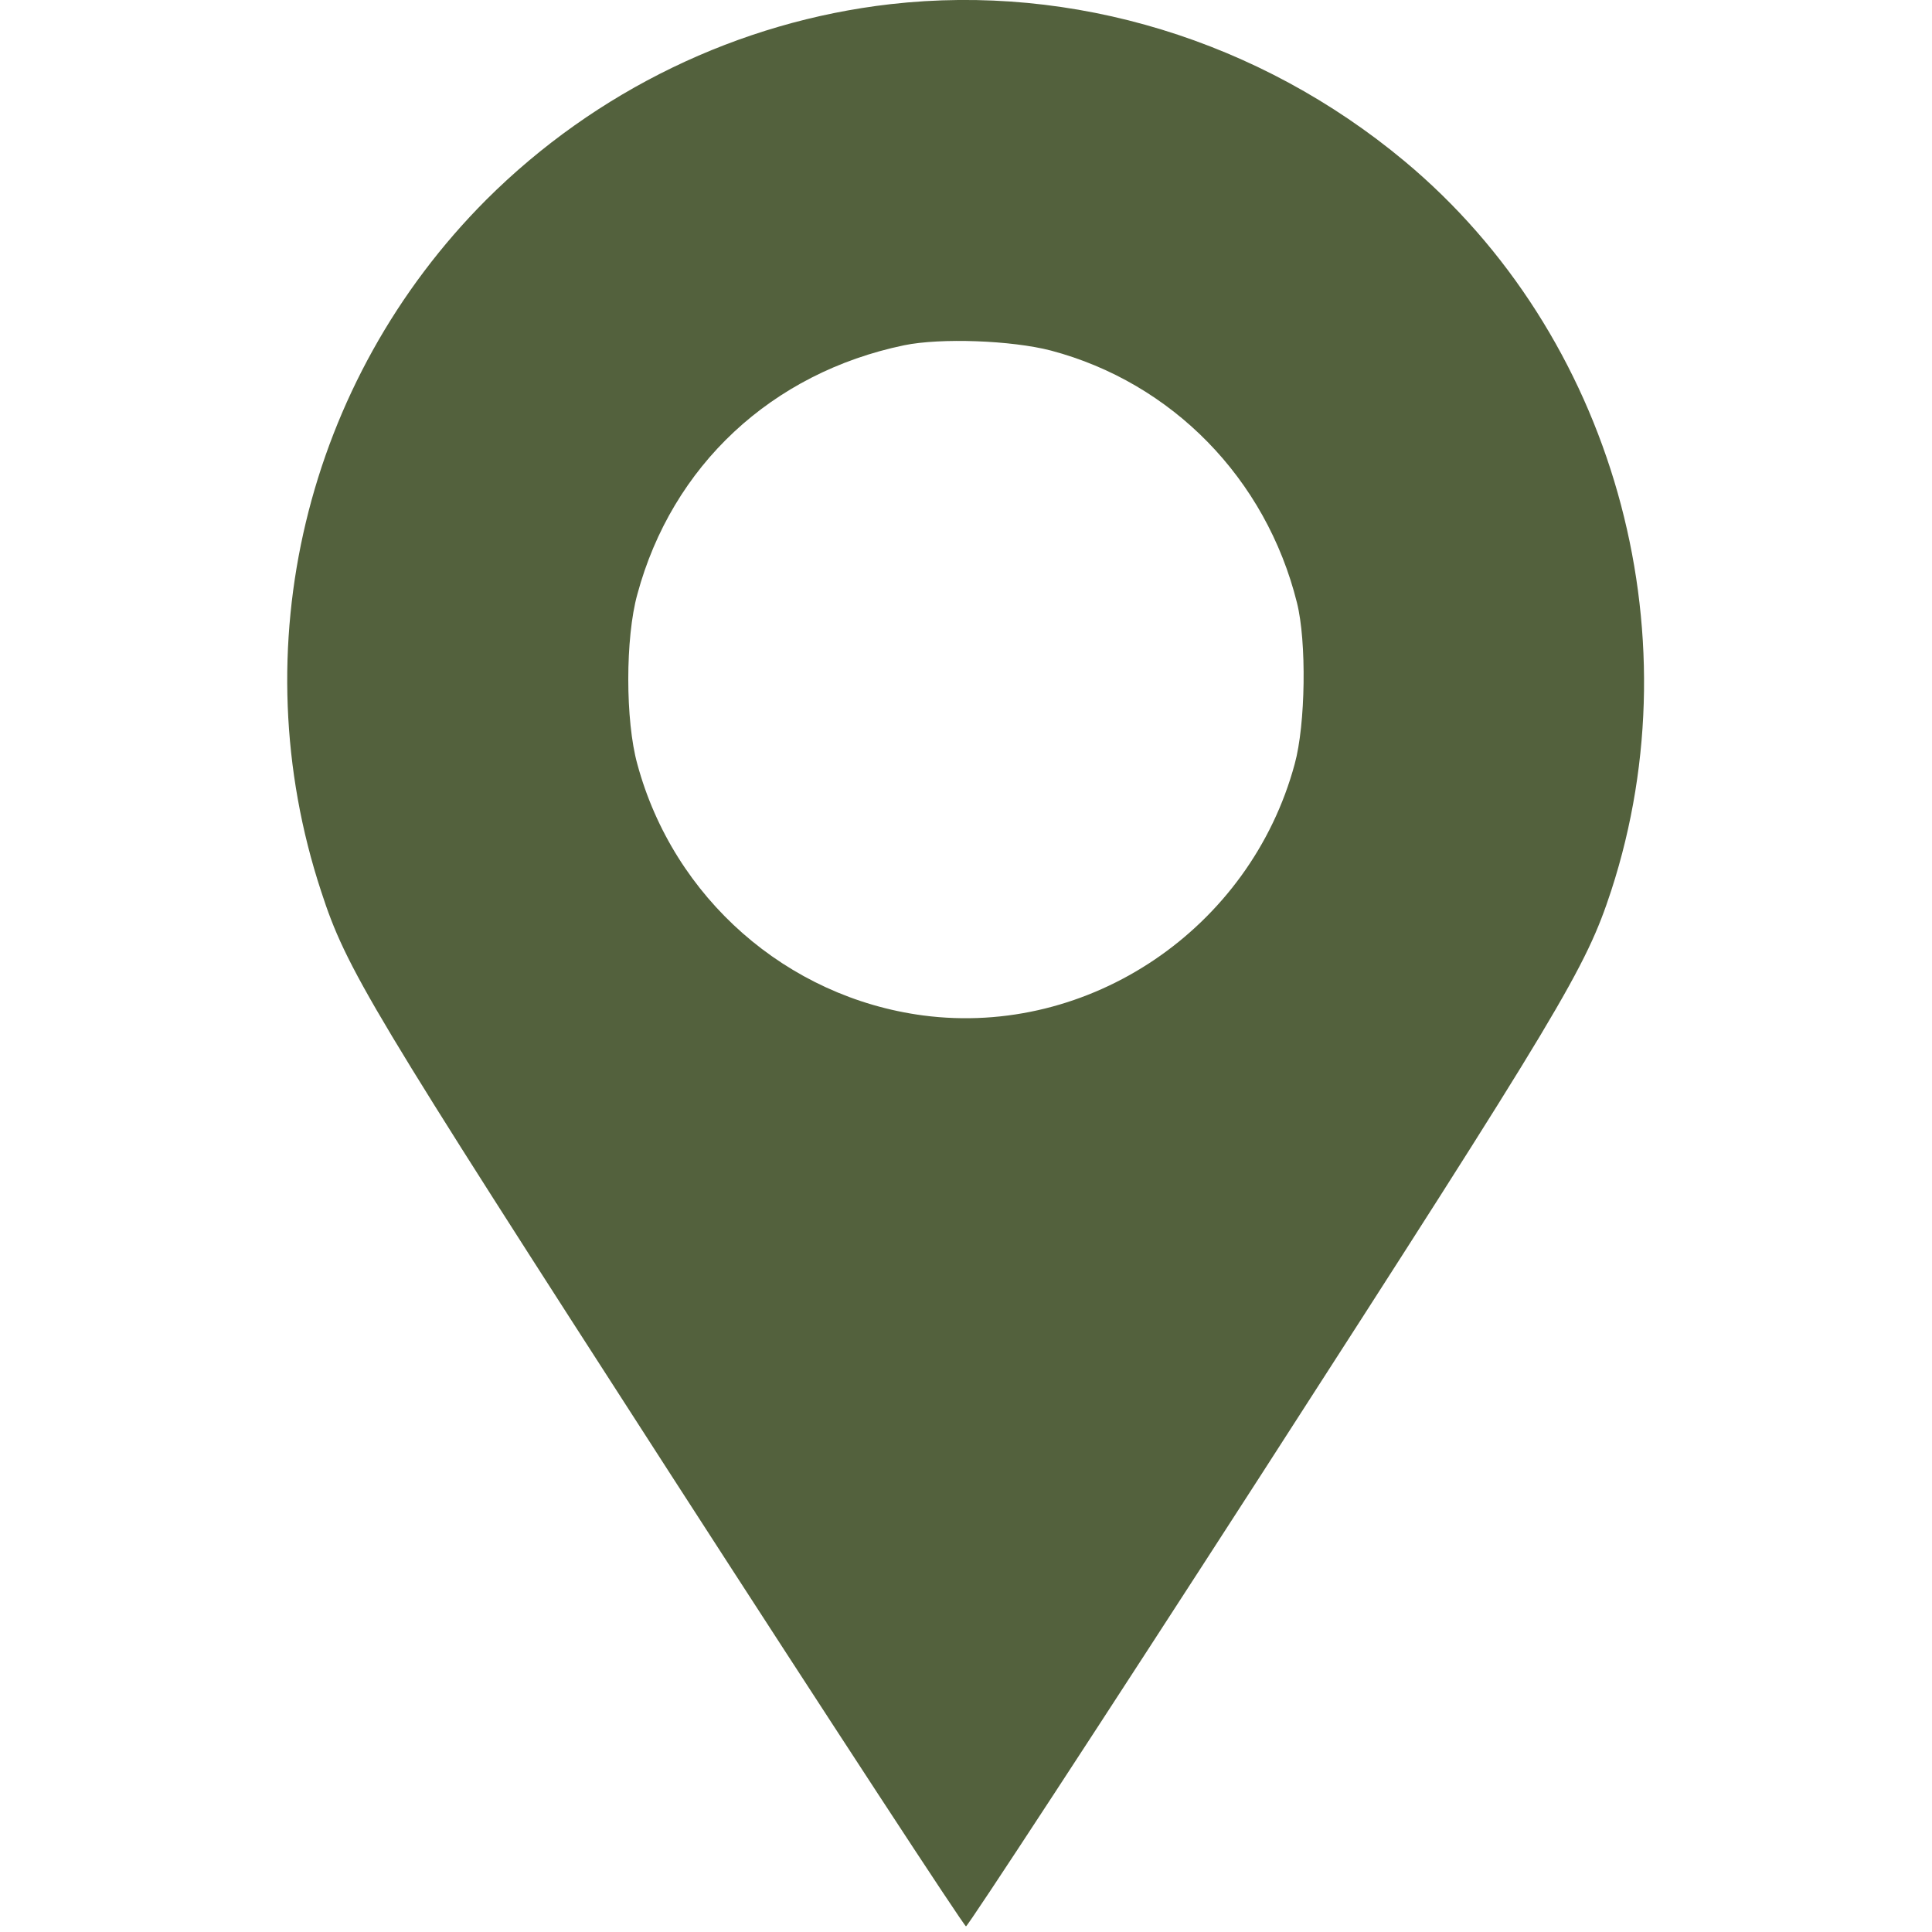
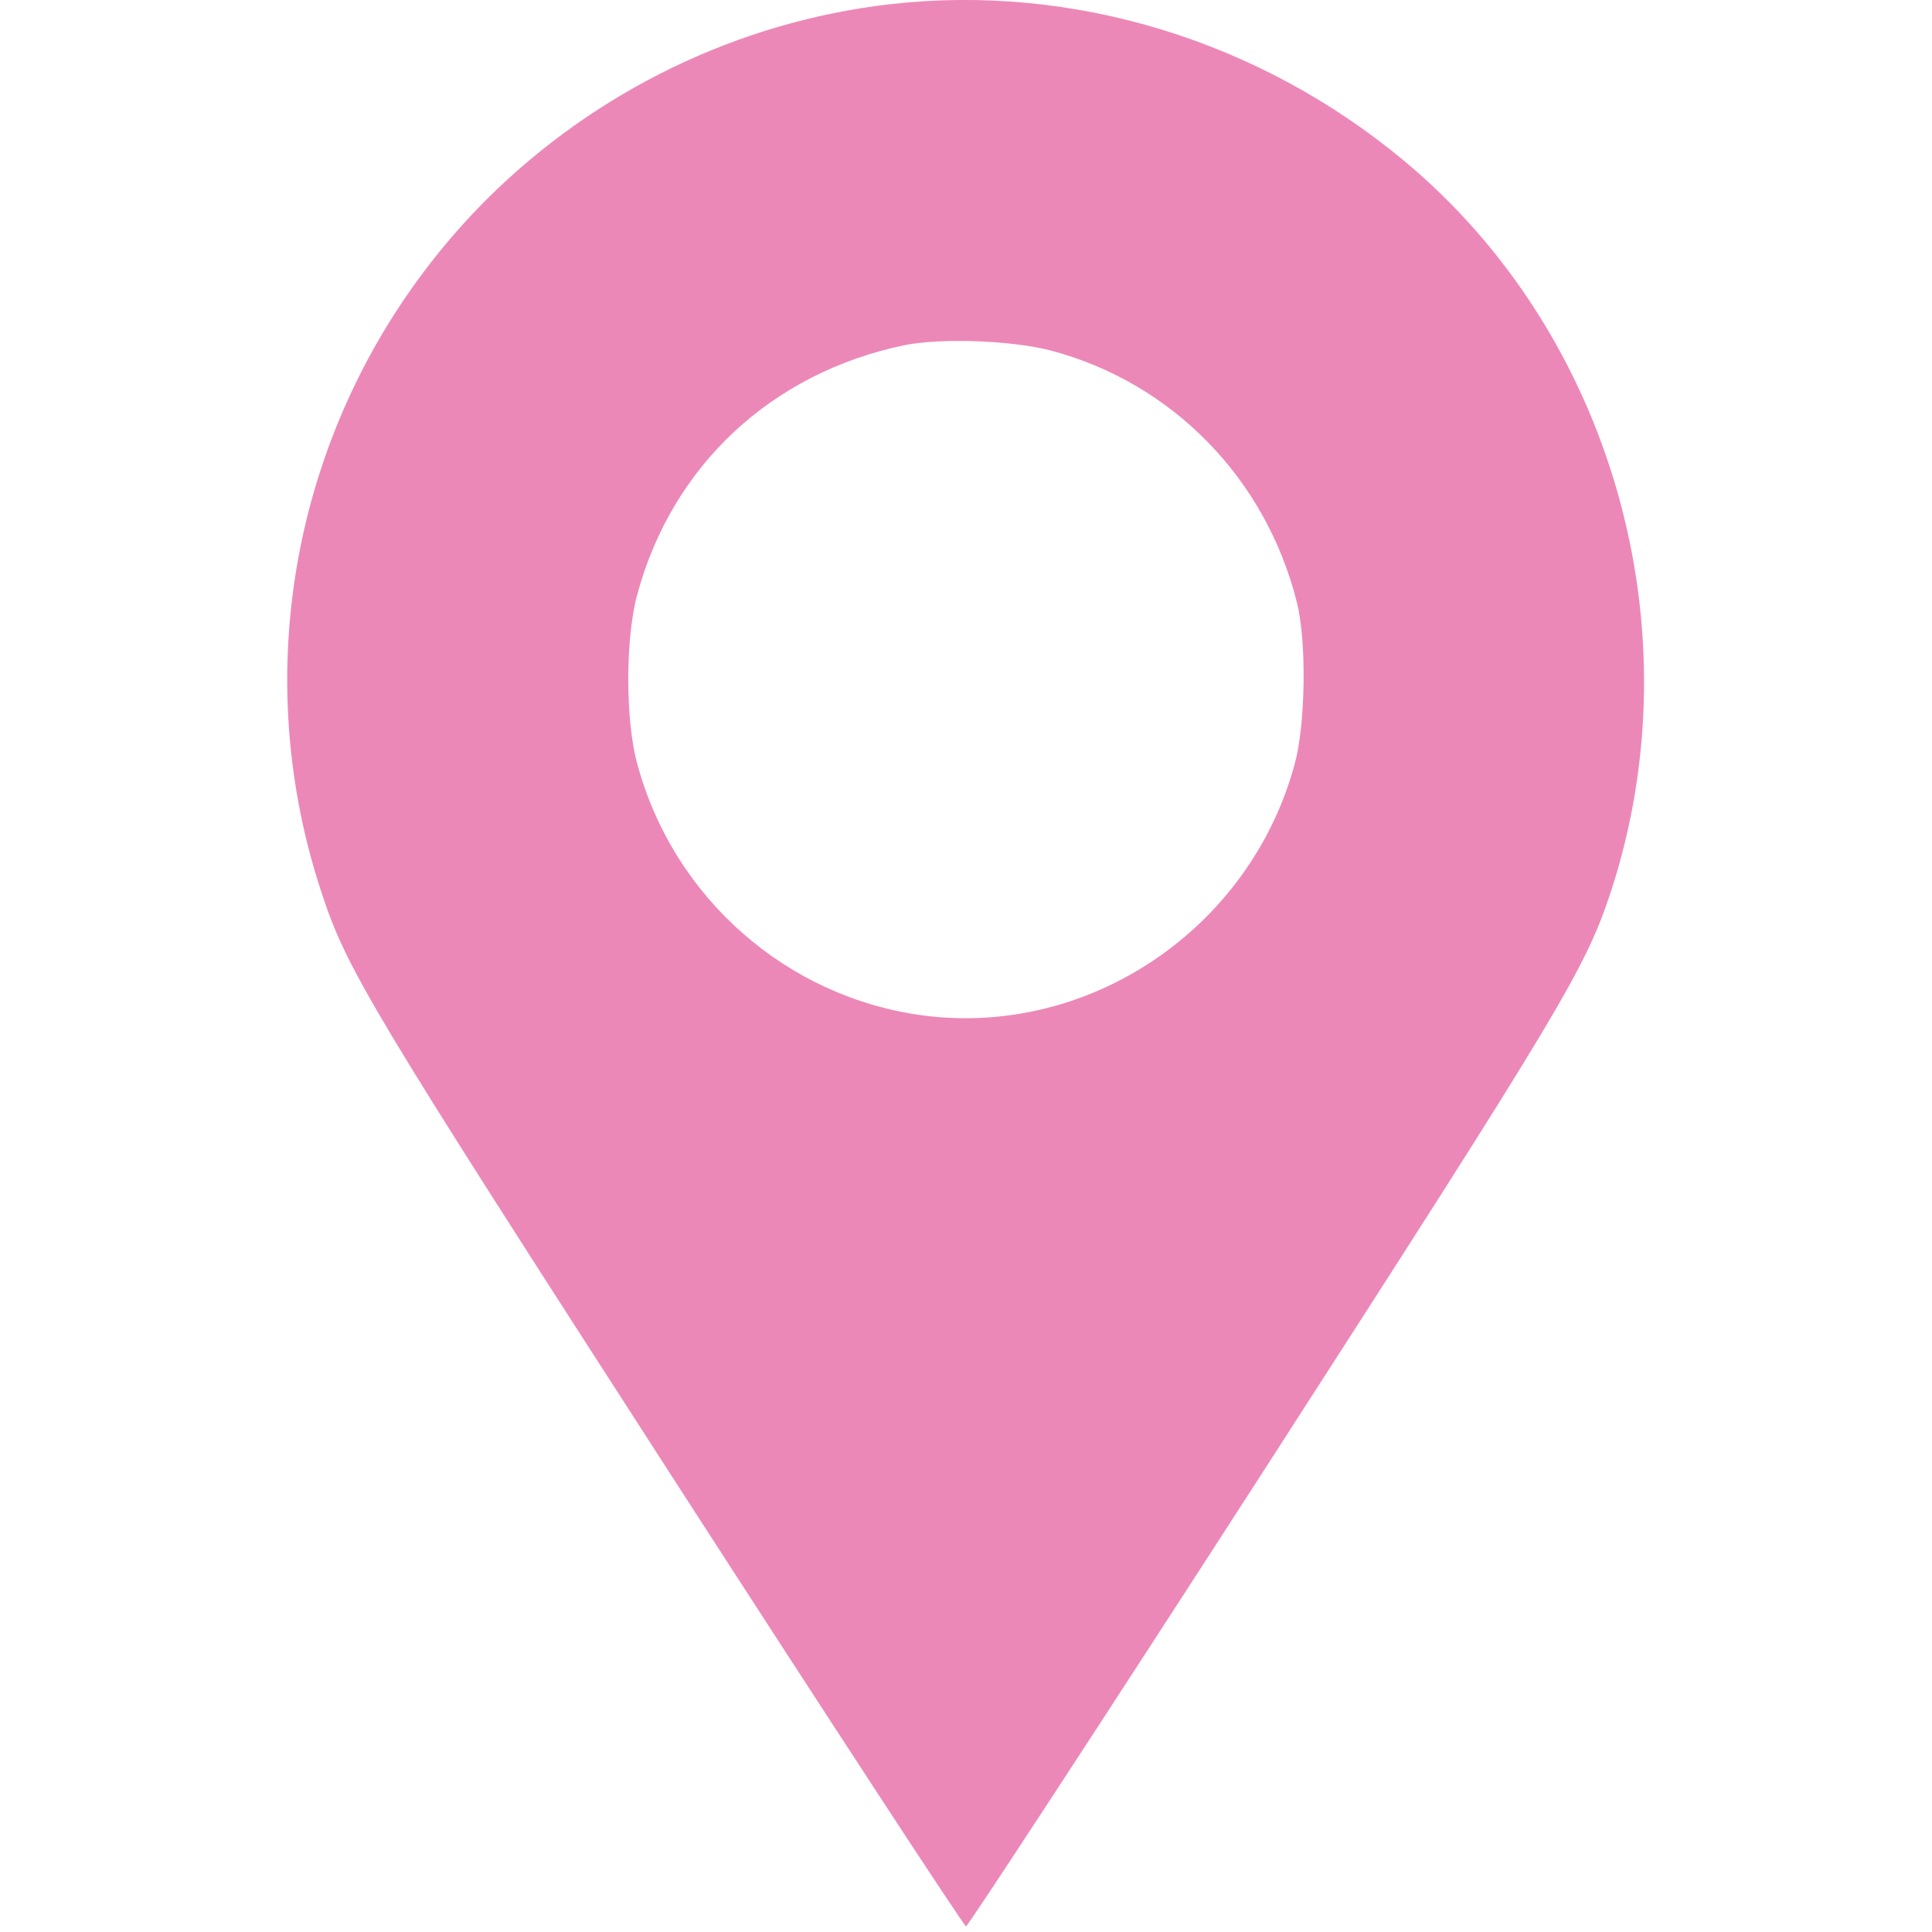
<svg xmlns="http://www.w3.org/2000/svg" version="1.0" width="512pt" height="512pt" viewBox="0 0 512 512" preserveAspectRatio="xMidYMid meet">
-   <g transform="translate(0,512) scale(0.1,-0.1)" fill="#53613D" stroke="none">
+   <g transform="translate(0,512) scale(0.1,-0.1)" fill="#ec88b8" stroke="none">
    <path d="M2360 5109 c-402 -46 -781 -229 -1071 -518 -480 -481 -650 -1189 -438 -1833 67 -206 127 -306 928 -1548 424 -657 776 -1195 781 -1195 5 0 357 538 781 1195 803 1246 861 1343 929 1550 225 692 3 1474 -548 1933 -384 320 -878 471 -1362 416z m425 -918 c321 -85 570 -339 652 -668 26 -103 23 -323 -6 -428 -118 -436 -544 -724 -985 -666 -361 48 -661 311 -757 666 -32 115 -32 335 0 450 92 341 356 587 707 660 97 20 285 13 389 -14z" />
  </g>
</svg>
